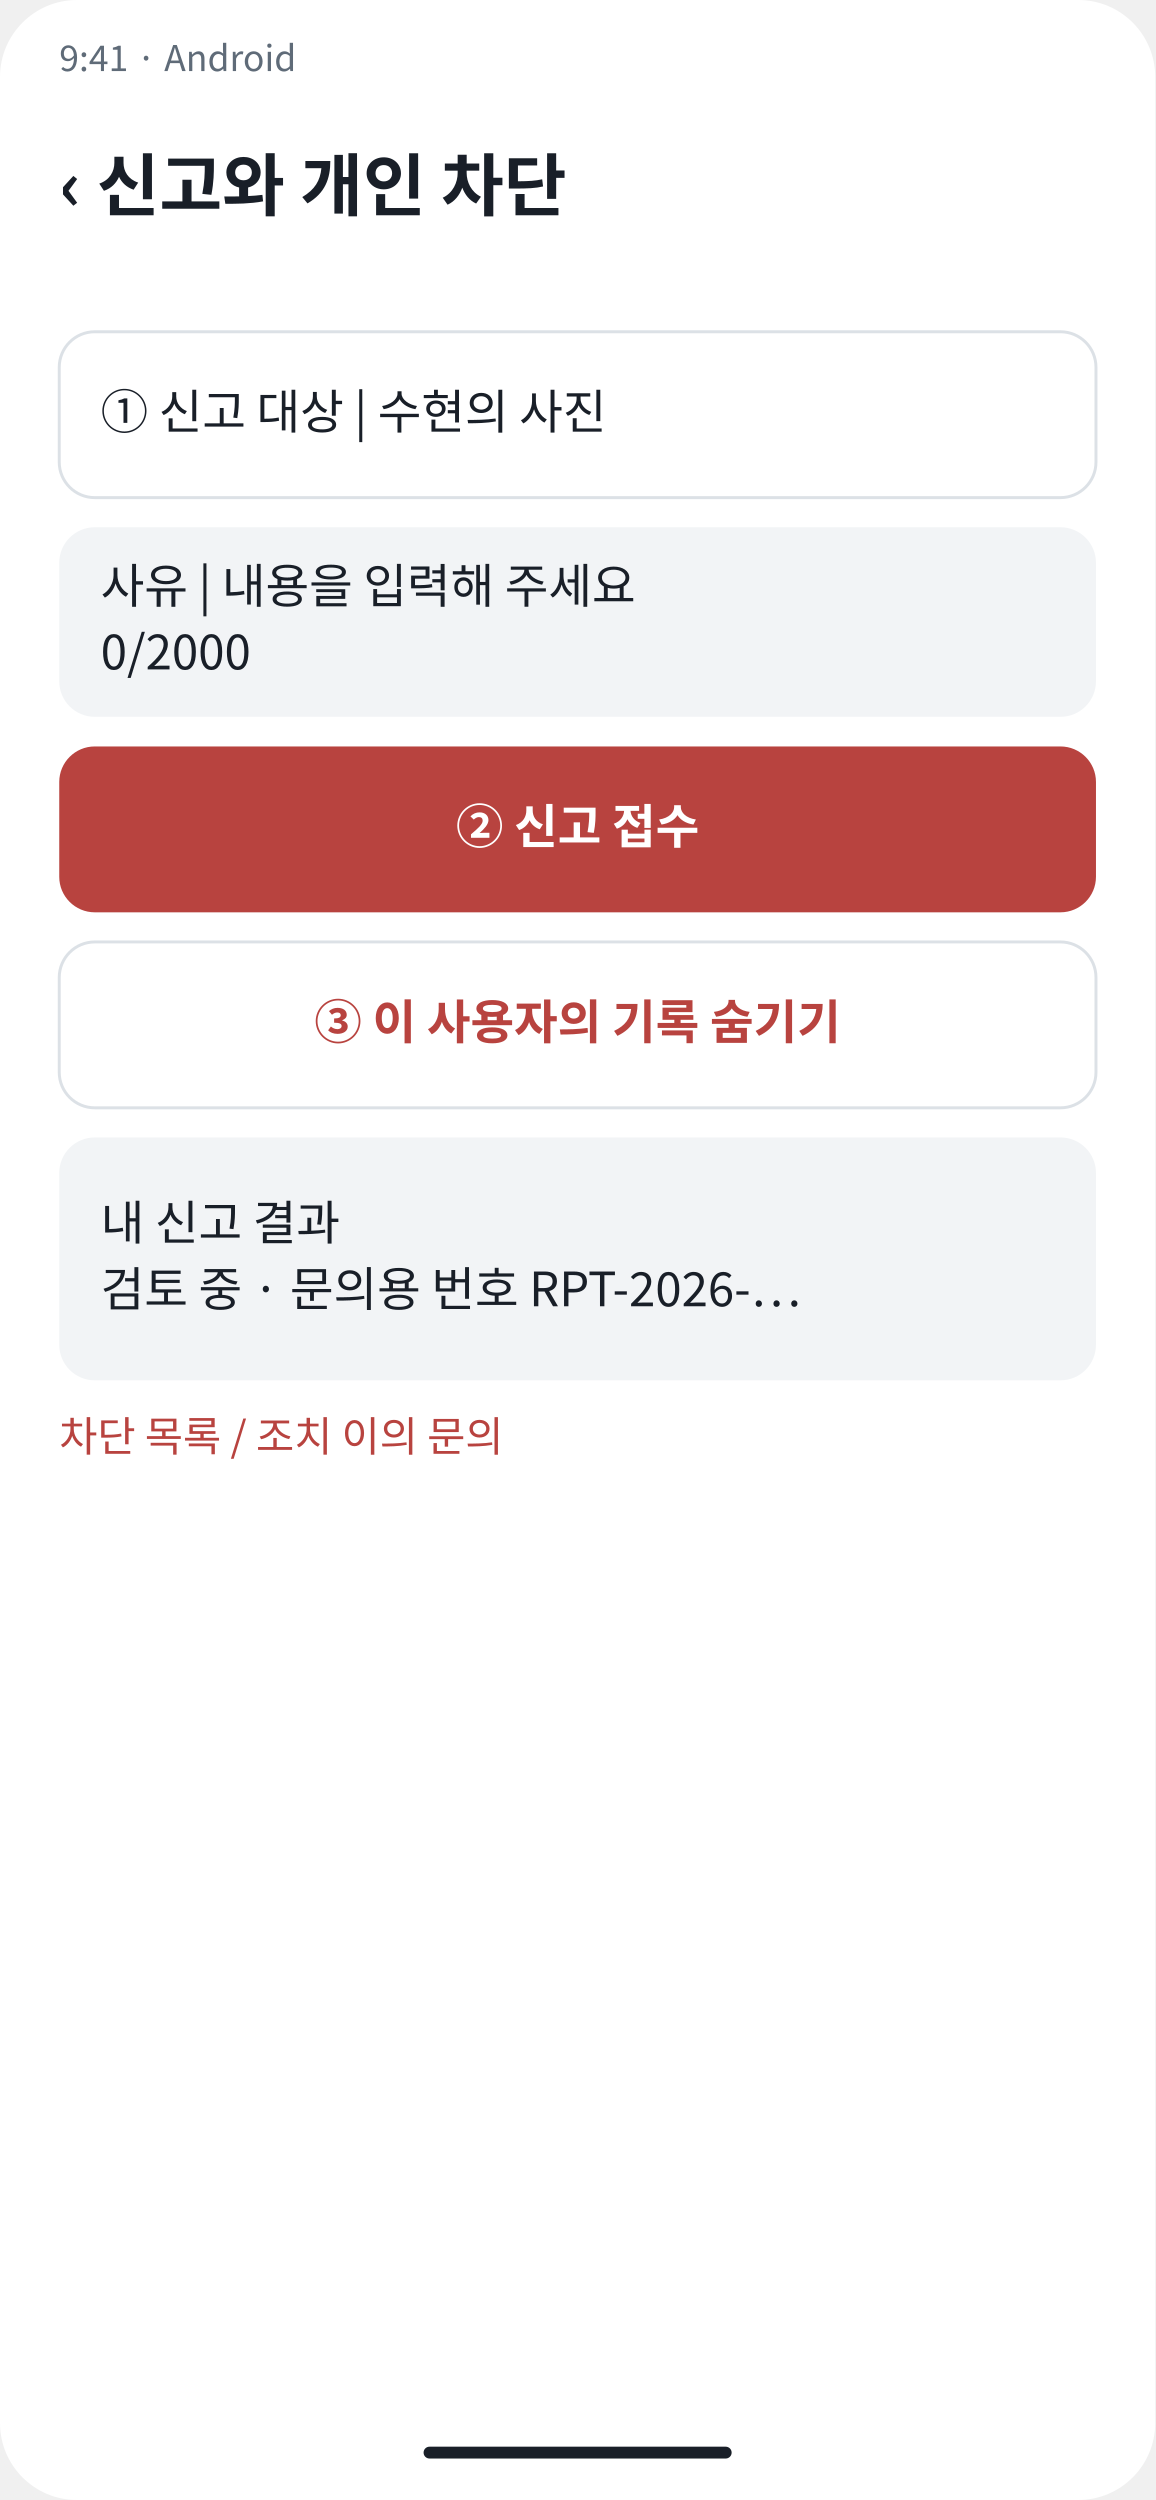
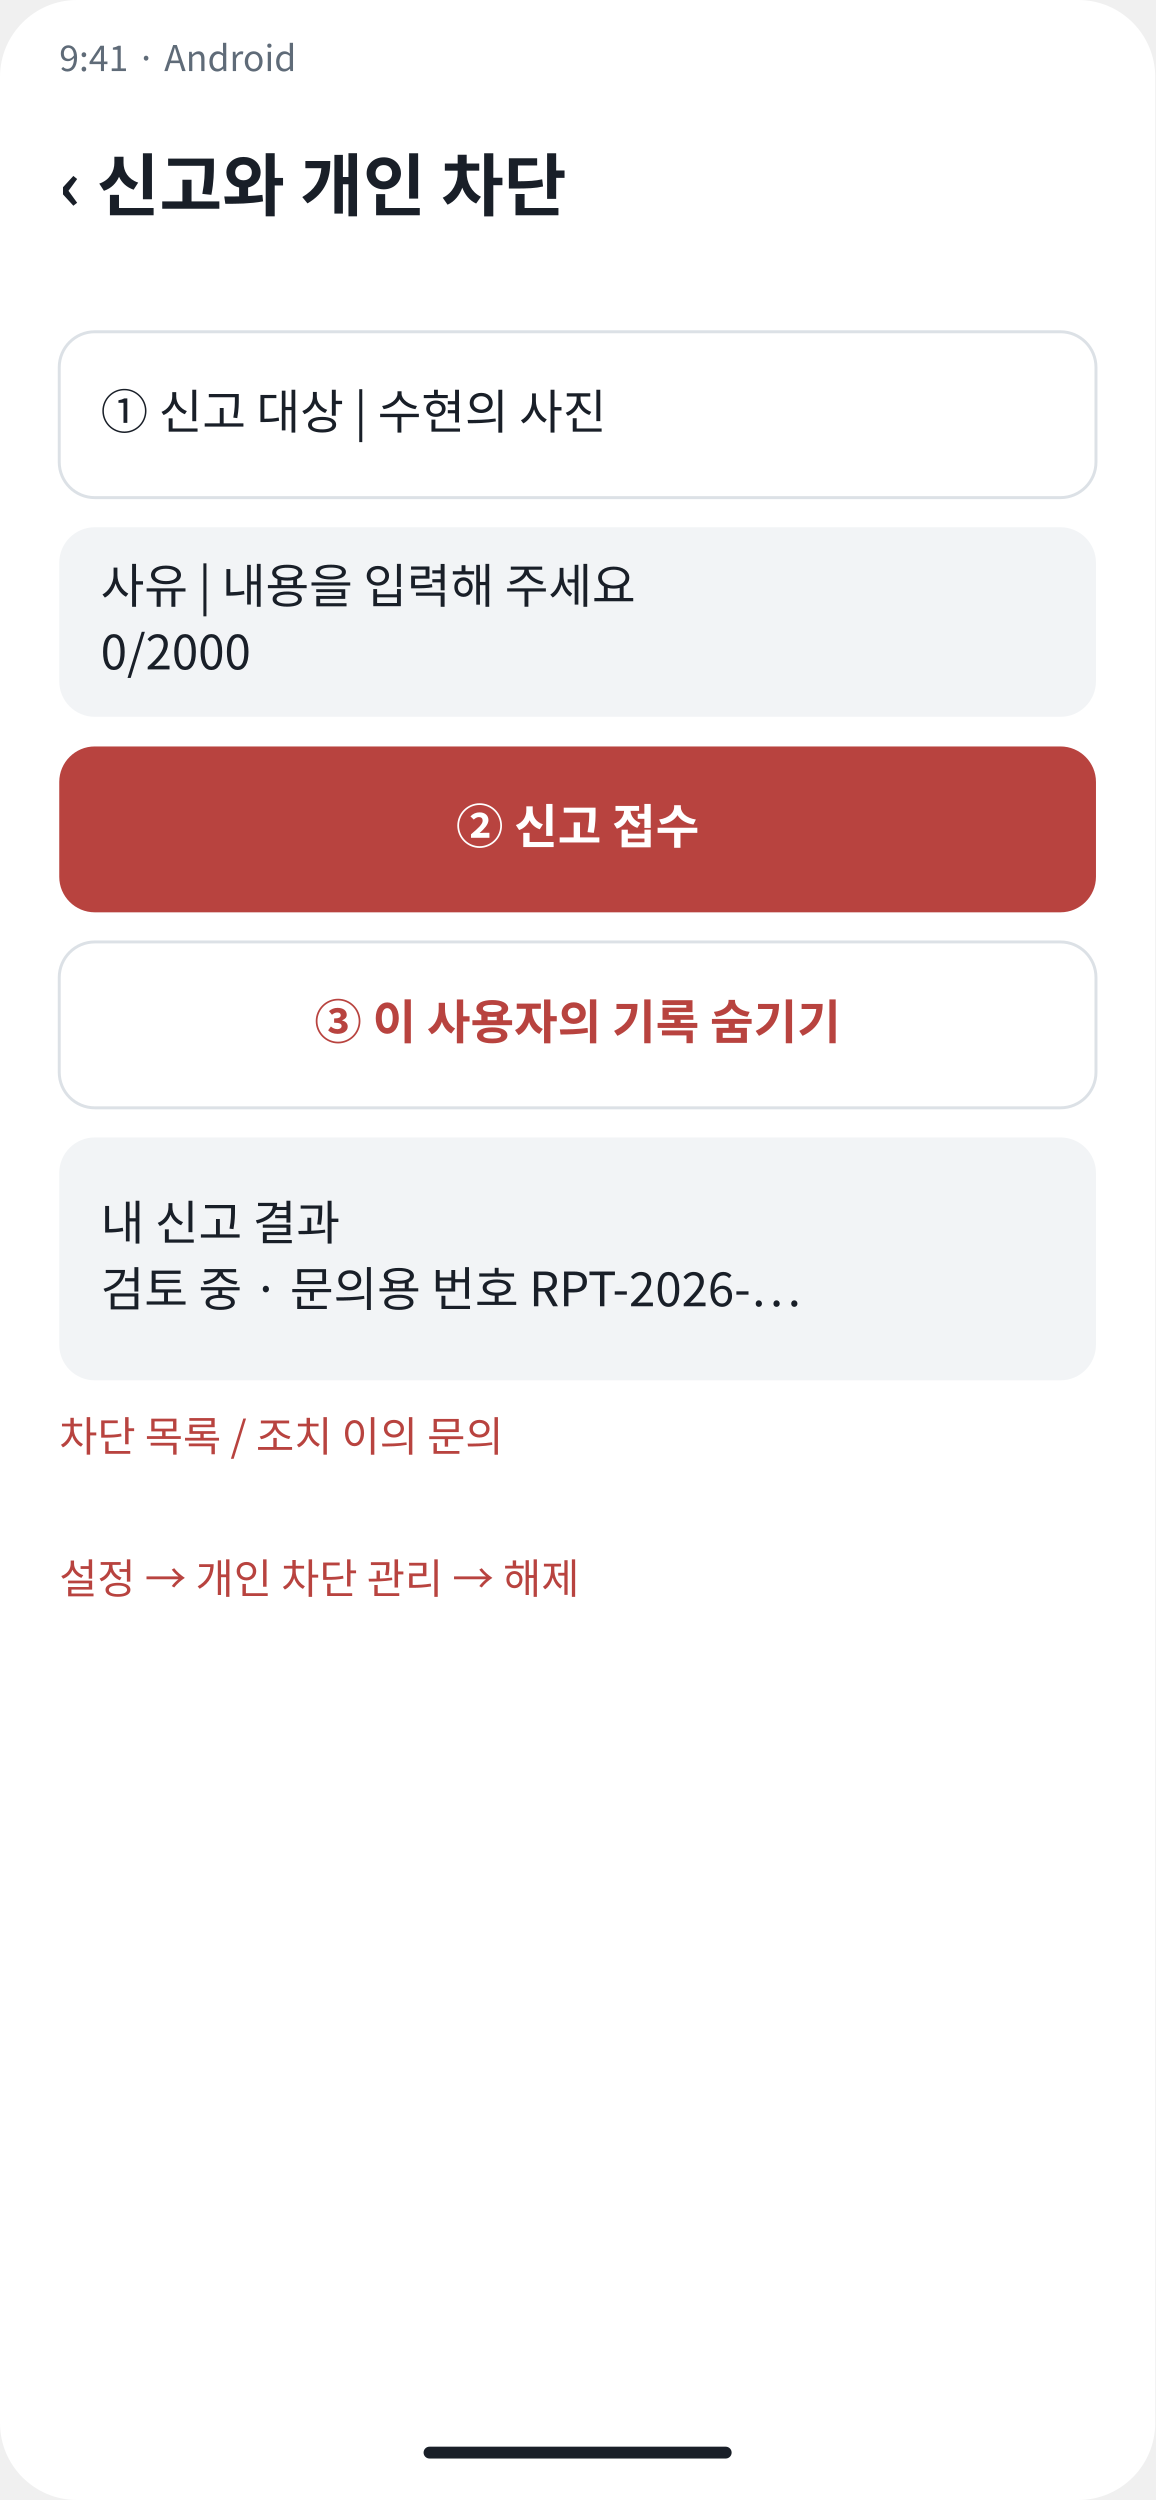
<svg xmlns="http://www.w3.org/2000/svg" width="390" height="844" viewBox="0 0 390 844" role="img">
  <style>text{font-family:"Noto Sans CJK KR",sans-serif}</style>
  <rect x="0" y="0" width="390" height="844" rx="26" fill="#FFFFFF" />
  <text x="20" y="24" fill="#5F6B78" font-size="12" font-weight="500" text-anchor="start">
    <tspan x="20" dy="0">9:41   ·   Android</tspan>
  </text>
  <text x="20" y="71" fill="#191F28" font-size="23" font-weight="700" text-anchor="start">
    <tspan x="20" dy="0">‹  신고와 개인 차단</tspan>
  </text>
  <rect x="20" y="112" width="350" height="56" rx="12" fill="#FFFFFF" stroke="#DCE1E6" />
  <text x="34" y="144.8" fill="#191F28" font-size="16" font-weight="500" text-anchor="start">
    <tspan x="34" dy="0">① 신고 대상  |  수현의 사진</tspan>
  </text>
  <rect x="20" y="178" width="350" height="64" rx="12" fill="#F2F4F6" />
  <text x="34" y="203.6" fill="#191F28" font-size="16" font-weight="500" text-anchor="start">
    <tspan x="34" dy="0">사유  |  내용을 입력해 주세요  </tspan>
    <tspan x="34" dy="22.4">0/2000</tspan>
  </text>
  <rect x="20" y="252" width="350" height="56" rx="12" fill="#B8433F" />
  <text x="195.0" y="284.8" fill="#FFFFFF" font-size="16" font-weight="700" text-anchor="middle">
    <tspan x="195.0" dy="0">② 신고 접수</tspan>
  </text>
  <rect x="20" y="318" width="350" height="56" rx="12" fill="#FFFFFF" stroke="#DCE1E6" />
  <text x="195.0" y="350.8" fill="#B8433F" font-size="16" font-weight="700" text-anchor="middle">
    <tspan x="195.0" dy="0">③ 이 사용자의 기록 숨기기</tspan>
  </text>
  <rect x="20" y="384" width="350" height="82" rx="12" fill="#F2F4F6" />
  <text x="34" y="418.6" fill="#191F28" font-size="16" font-weight="500" text-anchor="start">
    <tspan x="34" dy="0">내 신고 결과</tspan>
    <tspan x="34" dy="22.4">검토 중 · 문의용 번호 RPT-2026-…</tspan>
  </text>
  <text x="20" y="490" fill="#B8433F" font-size="14" font-weight="500" text-anchor="start">
    <tspan x="20" dy="0">차단 목록  /  조치 이의 문의</tspan>
  </text>
+   <text x="20" y="538" fill="#B8433F" font-size="14" font-weight="500" text-anchor="start">
+     <tspan x="20" dy="0">설정 → 개인 차단 관리 → 해제</tspan>
+   </text>
  <rect x="143" y="826" width="104" height="4" rx="2" fill="#191F28" />
</svg>
